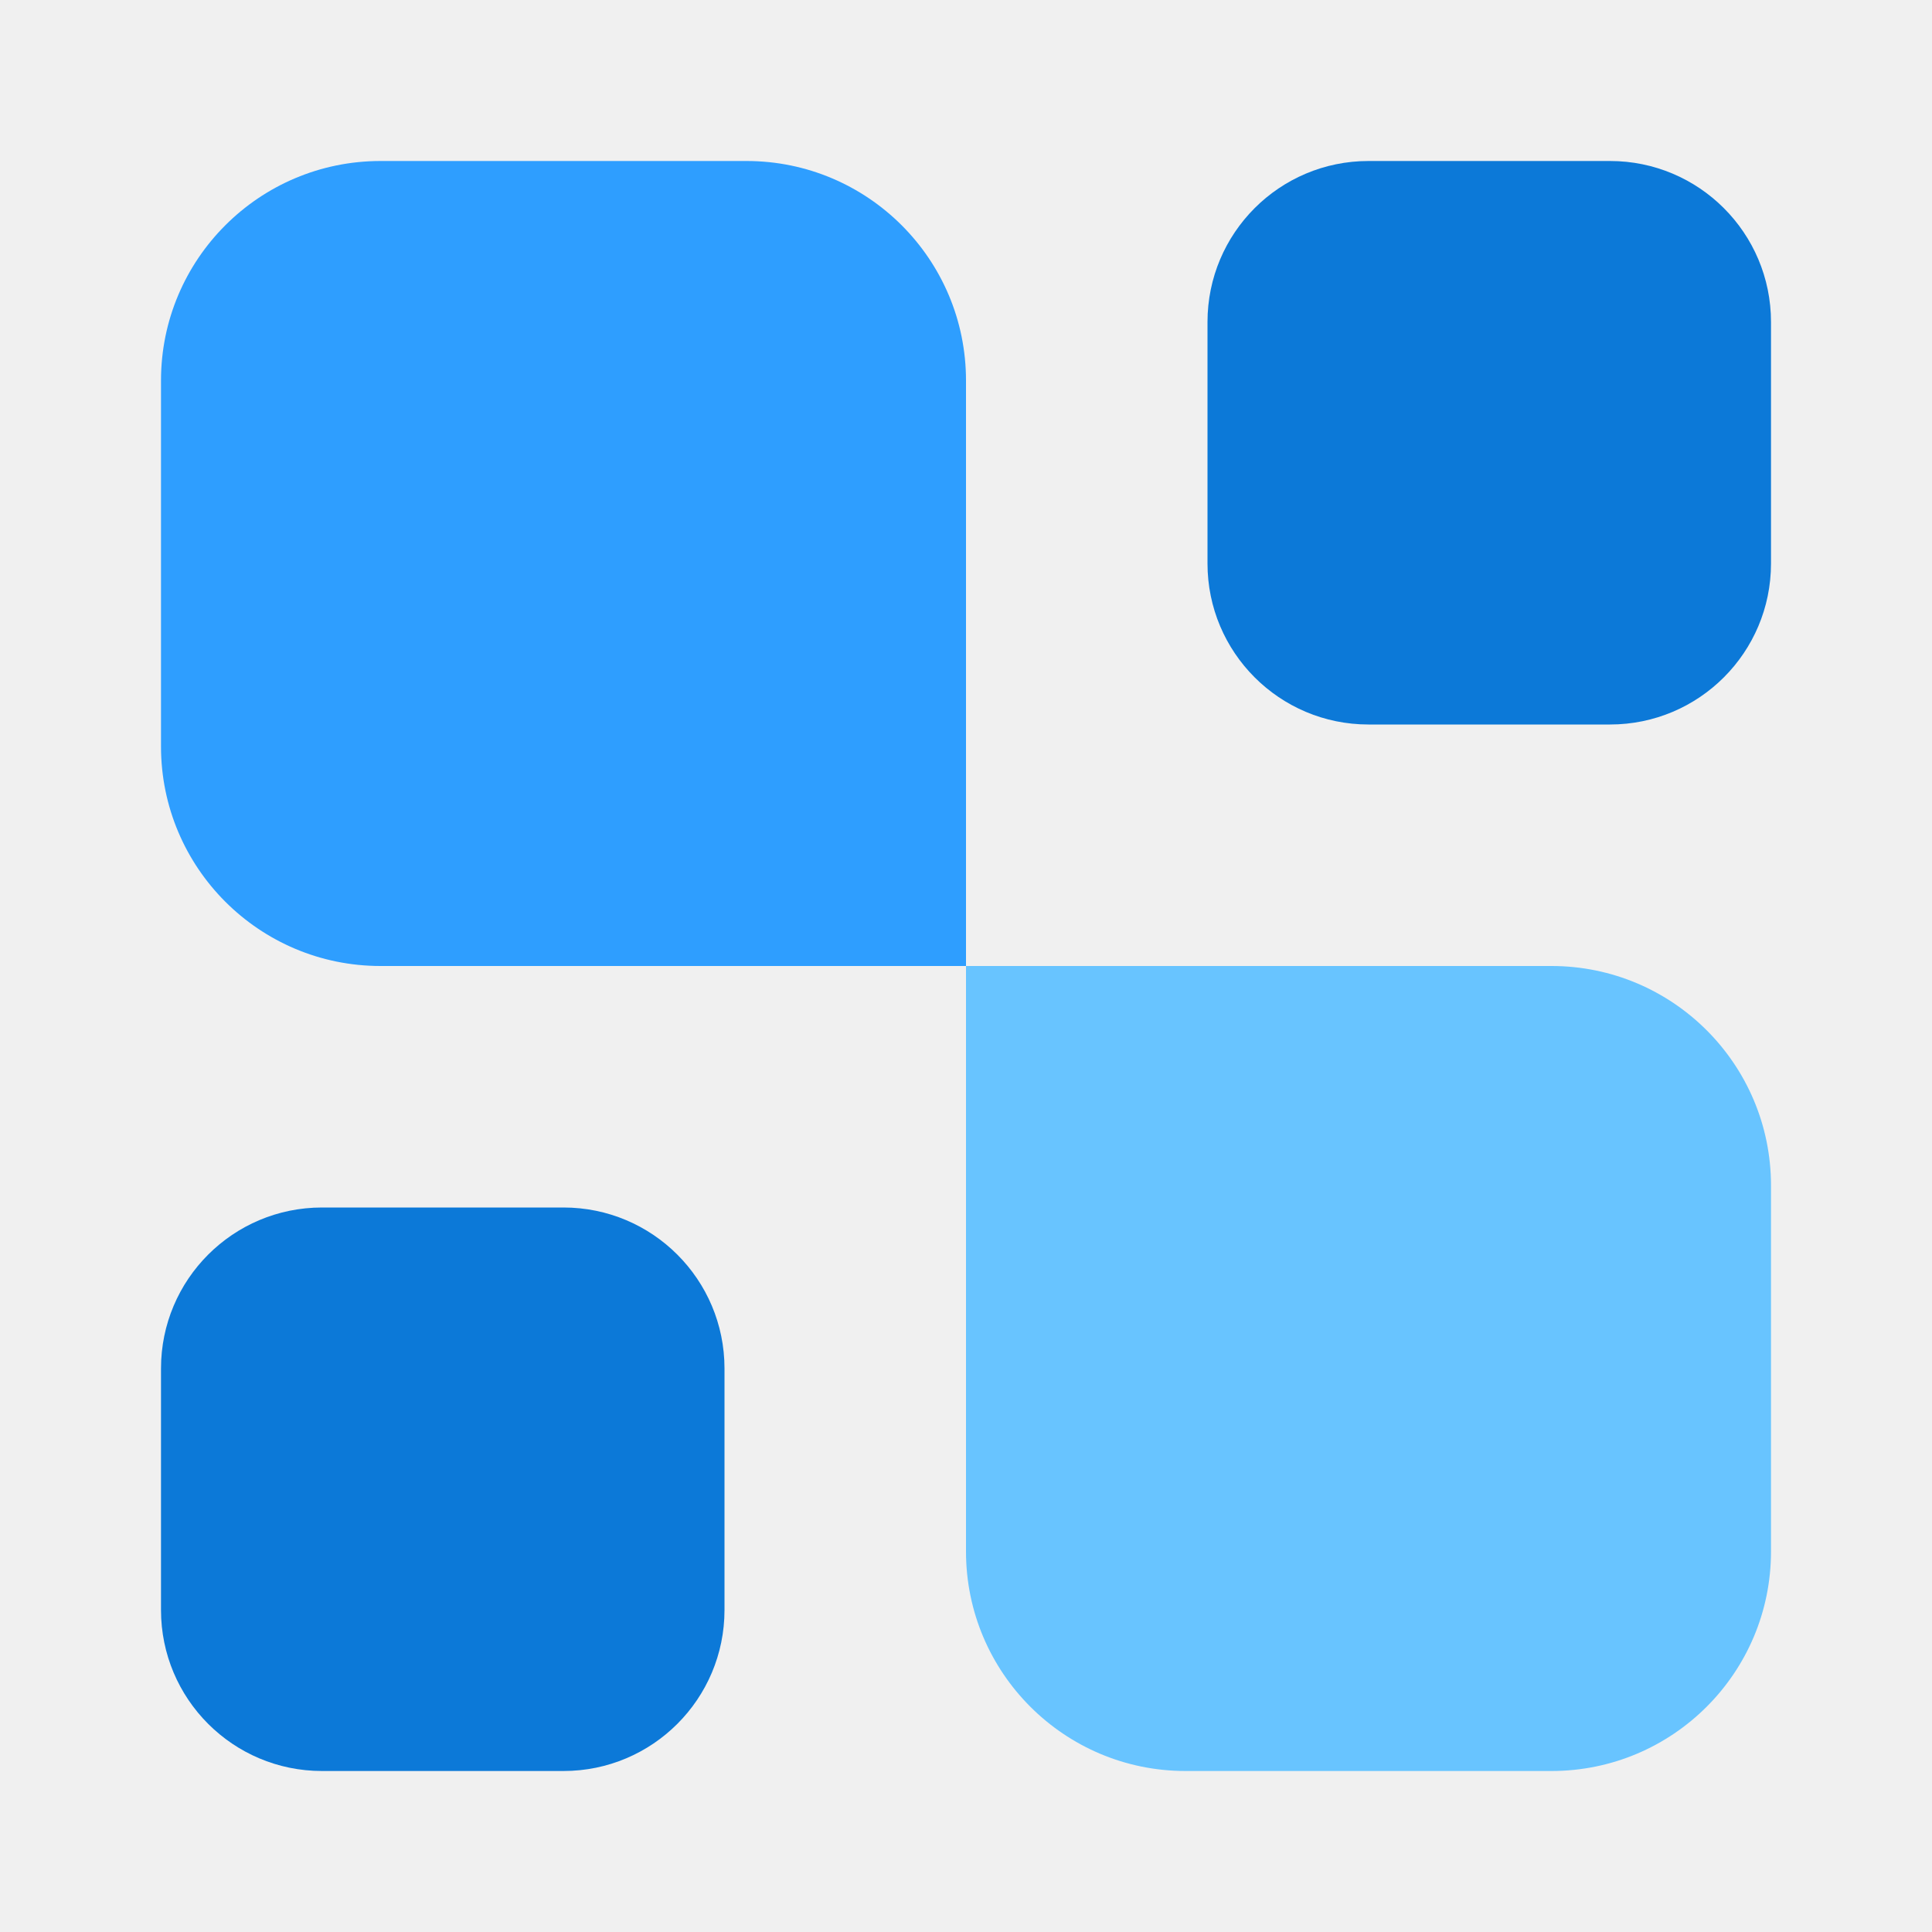
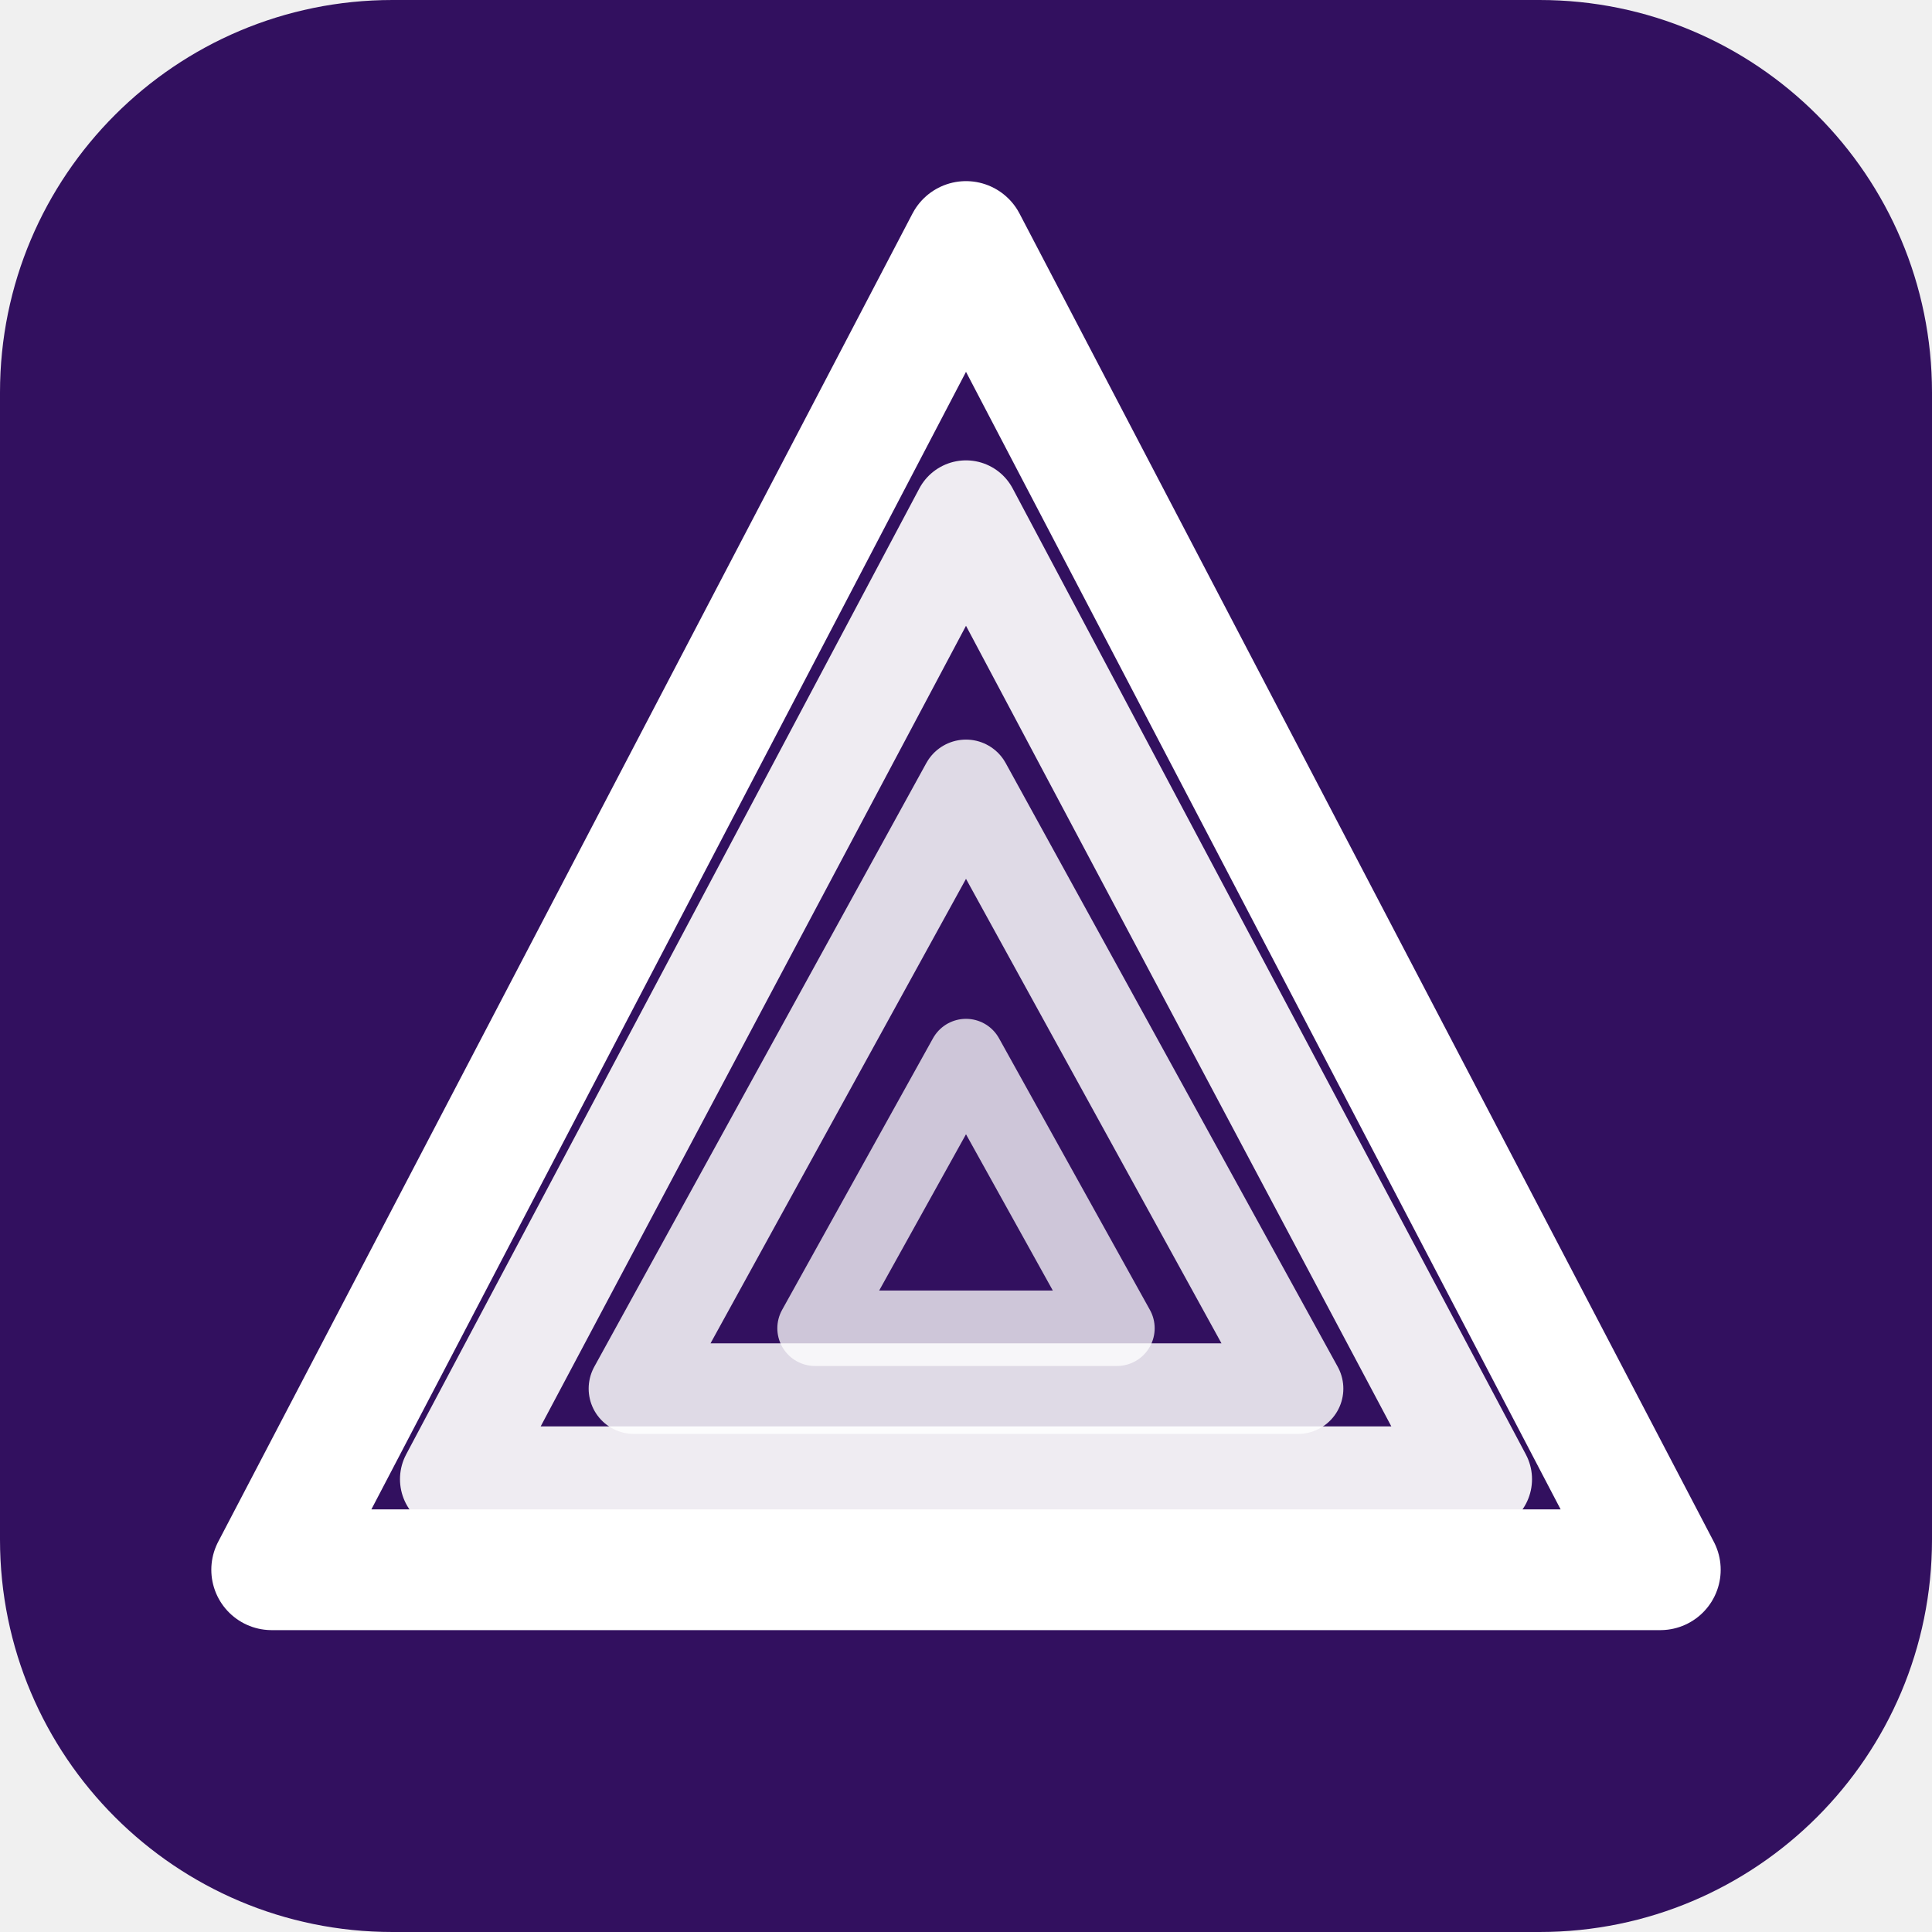
- <svg xmlns="http://www.w3.org/2000/svg" width="24" height="24" viewBox="0 0 24 24" fill="none">
-   <path d="M22 19.273C22 20.779 20.779 22 19.273 22H14.727C13.221 22 12 20.779 12 19.273V12H19.273C20.779 12 22 13.221 22 14.727V19.273Z" fill="#68C4FF" />
-   <path d="M20 2C21.105 2 22 2.895 22 4V7C22 8.105 21.105 9 20 9H17C15.895 9 15 8.105 15 7V4C15 2.895 15.895 2 17 2H20Z" fill="#0C79D8" />
-   <path d="M7 15C8.105 15 9 15.895 9 17V20C9 21.105 8.105 22 7 22H4C2.895 22 2 21.105 2 20V17C2 15.895 2.895 15 4 15H7Z" fill="#0C79D8" />
-   <path d="M12 12H4.727C3.221 12 2 10.779 2 9.273V4.727C2 3.221 3.221 2 4.727 2H9.273C10.779 2 12 3.221 12 4.727V12Z" fill="#2E9EFF" />
+ <svg xmlns="http://www.w3.org/2000/svg" viewBox="0 0 64 64">
+   <rect width="64" height="64" rx="13" fill="#32105f" />
+   <g fill="none" stroke="#fff" stroke-linejoin="round">
+     <path d="M32 8 55 52H9Z" stroke-width="4" />
+     <path d="M32 17 49 49H15Z" stroke-width="3.5" opacity=".92" />
+     <path d="M32 26 43 46H21Z" stroke-width="3" opacity=".84" />
+     <path d="M32 35 37 44H27Z" stroke-width="2.5" opacity=".76" />
+   </g>
</svg>
